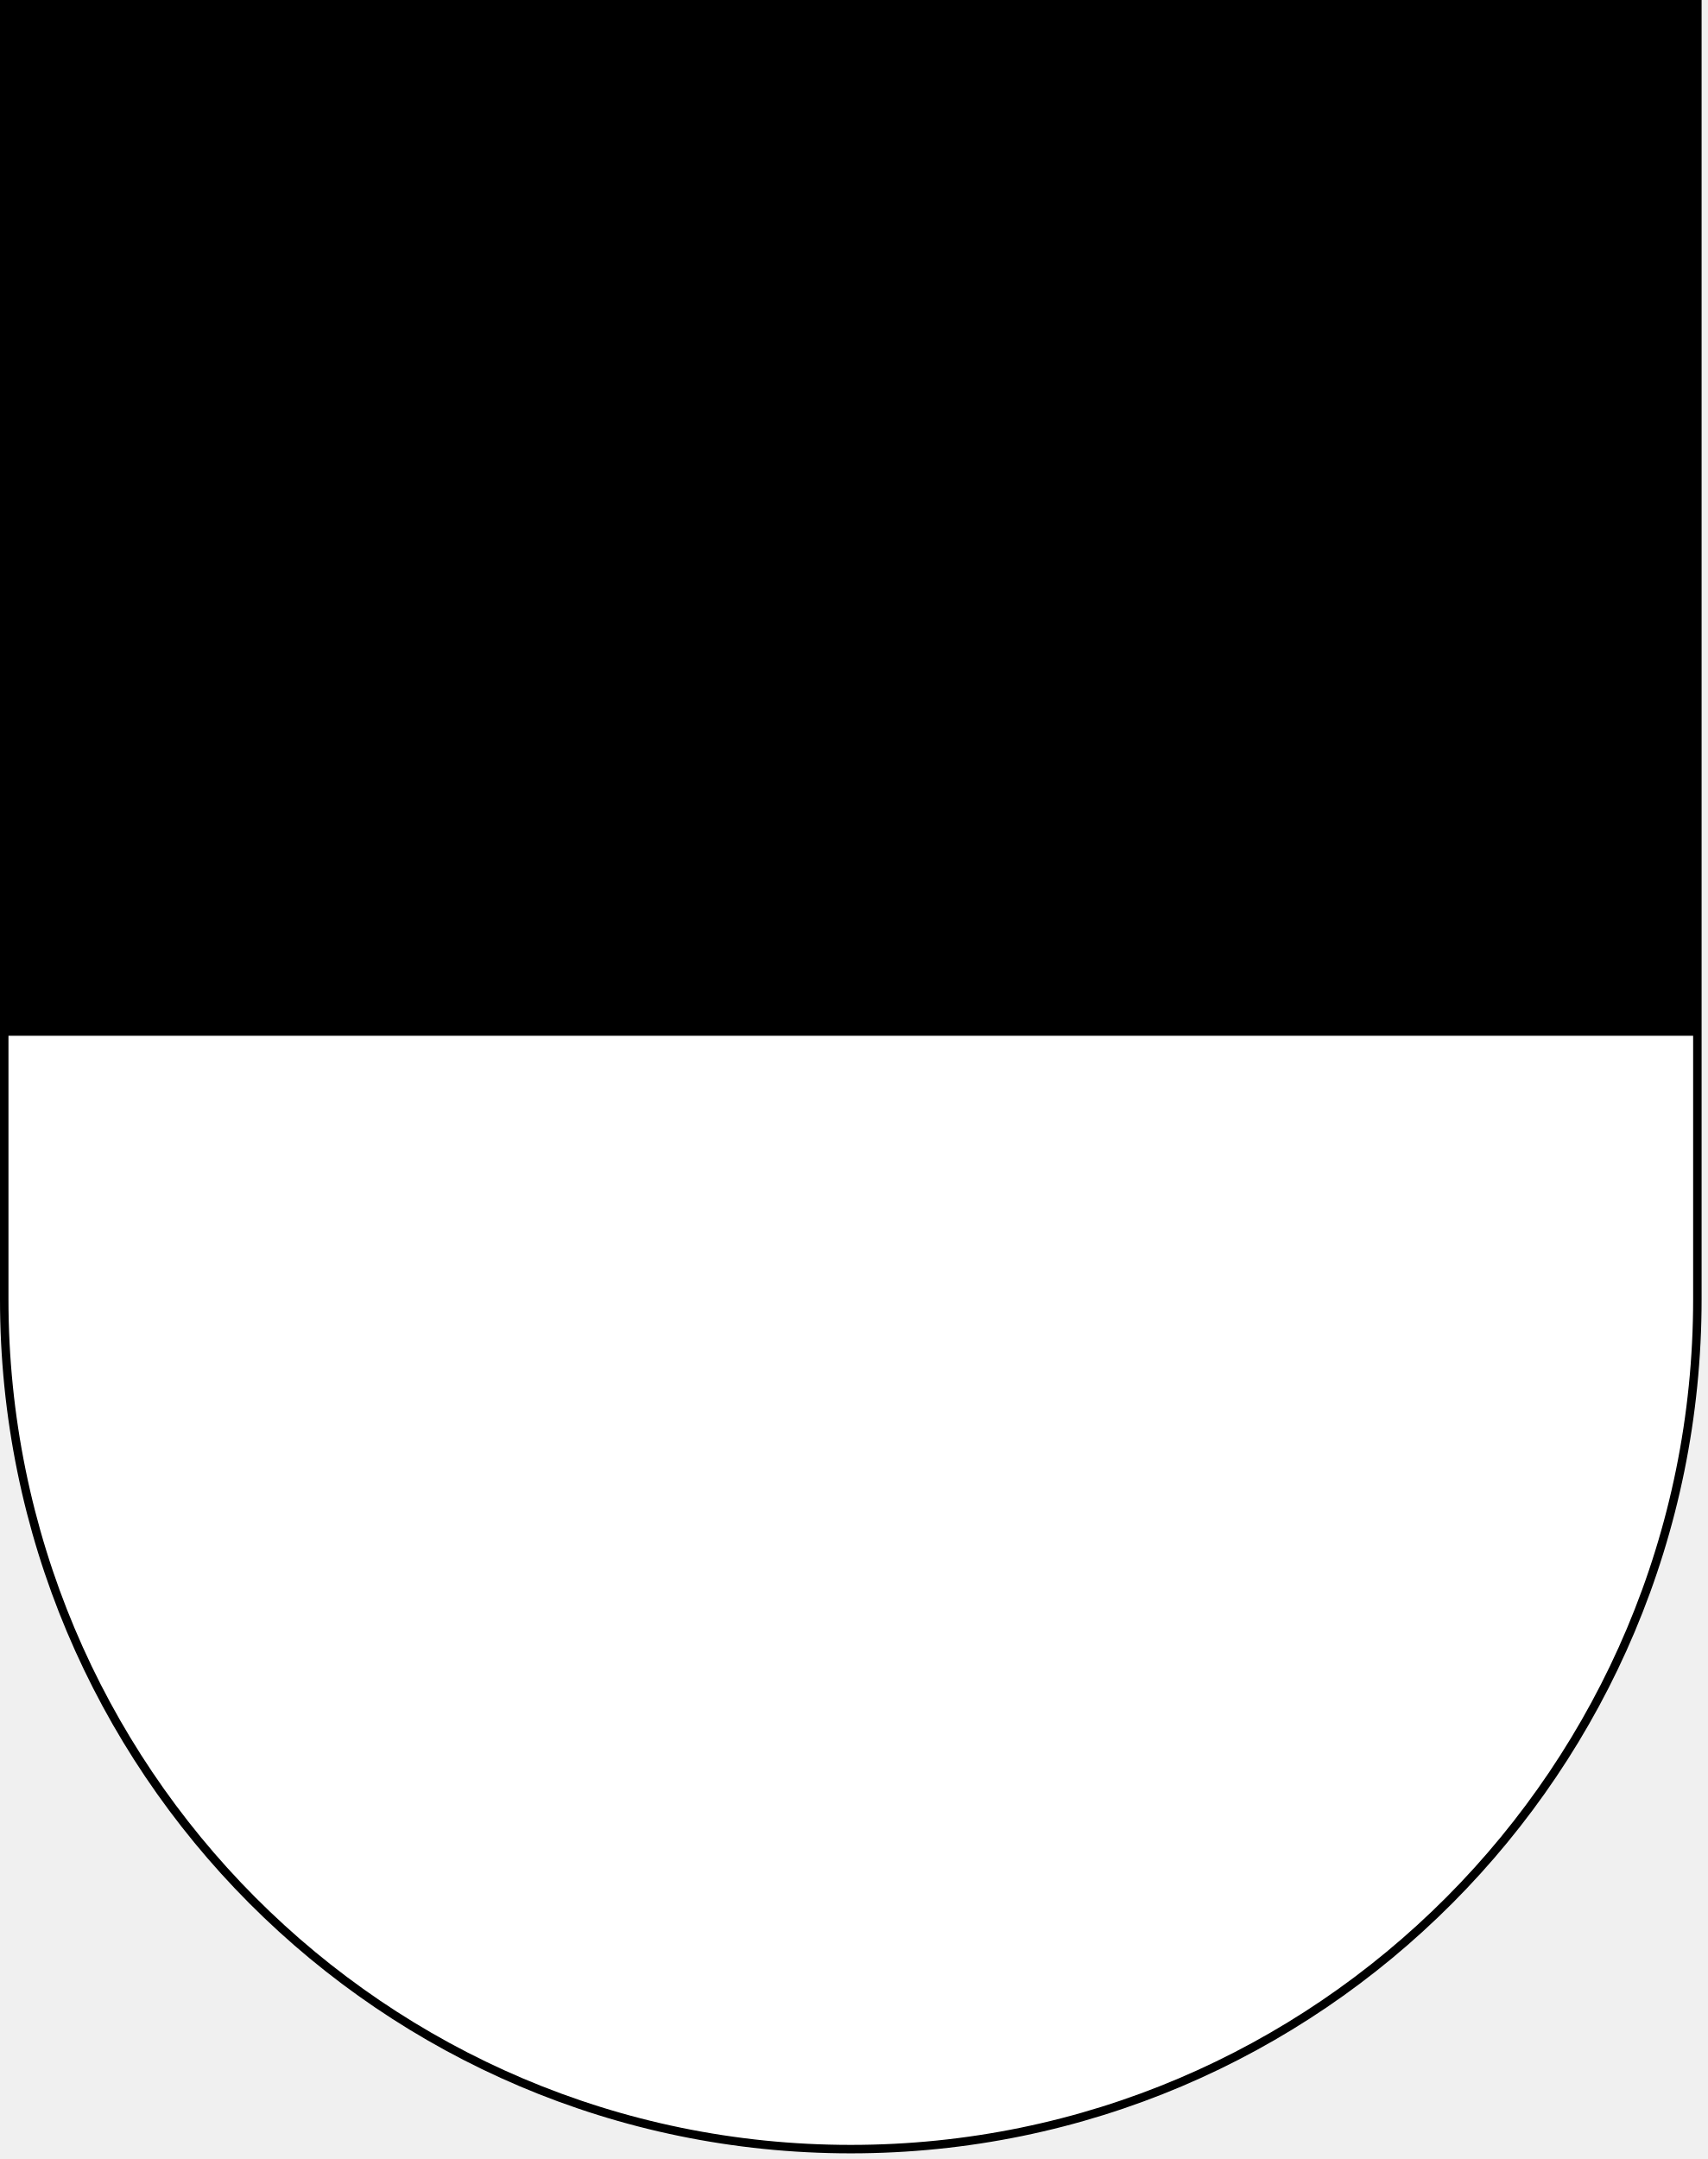
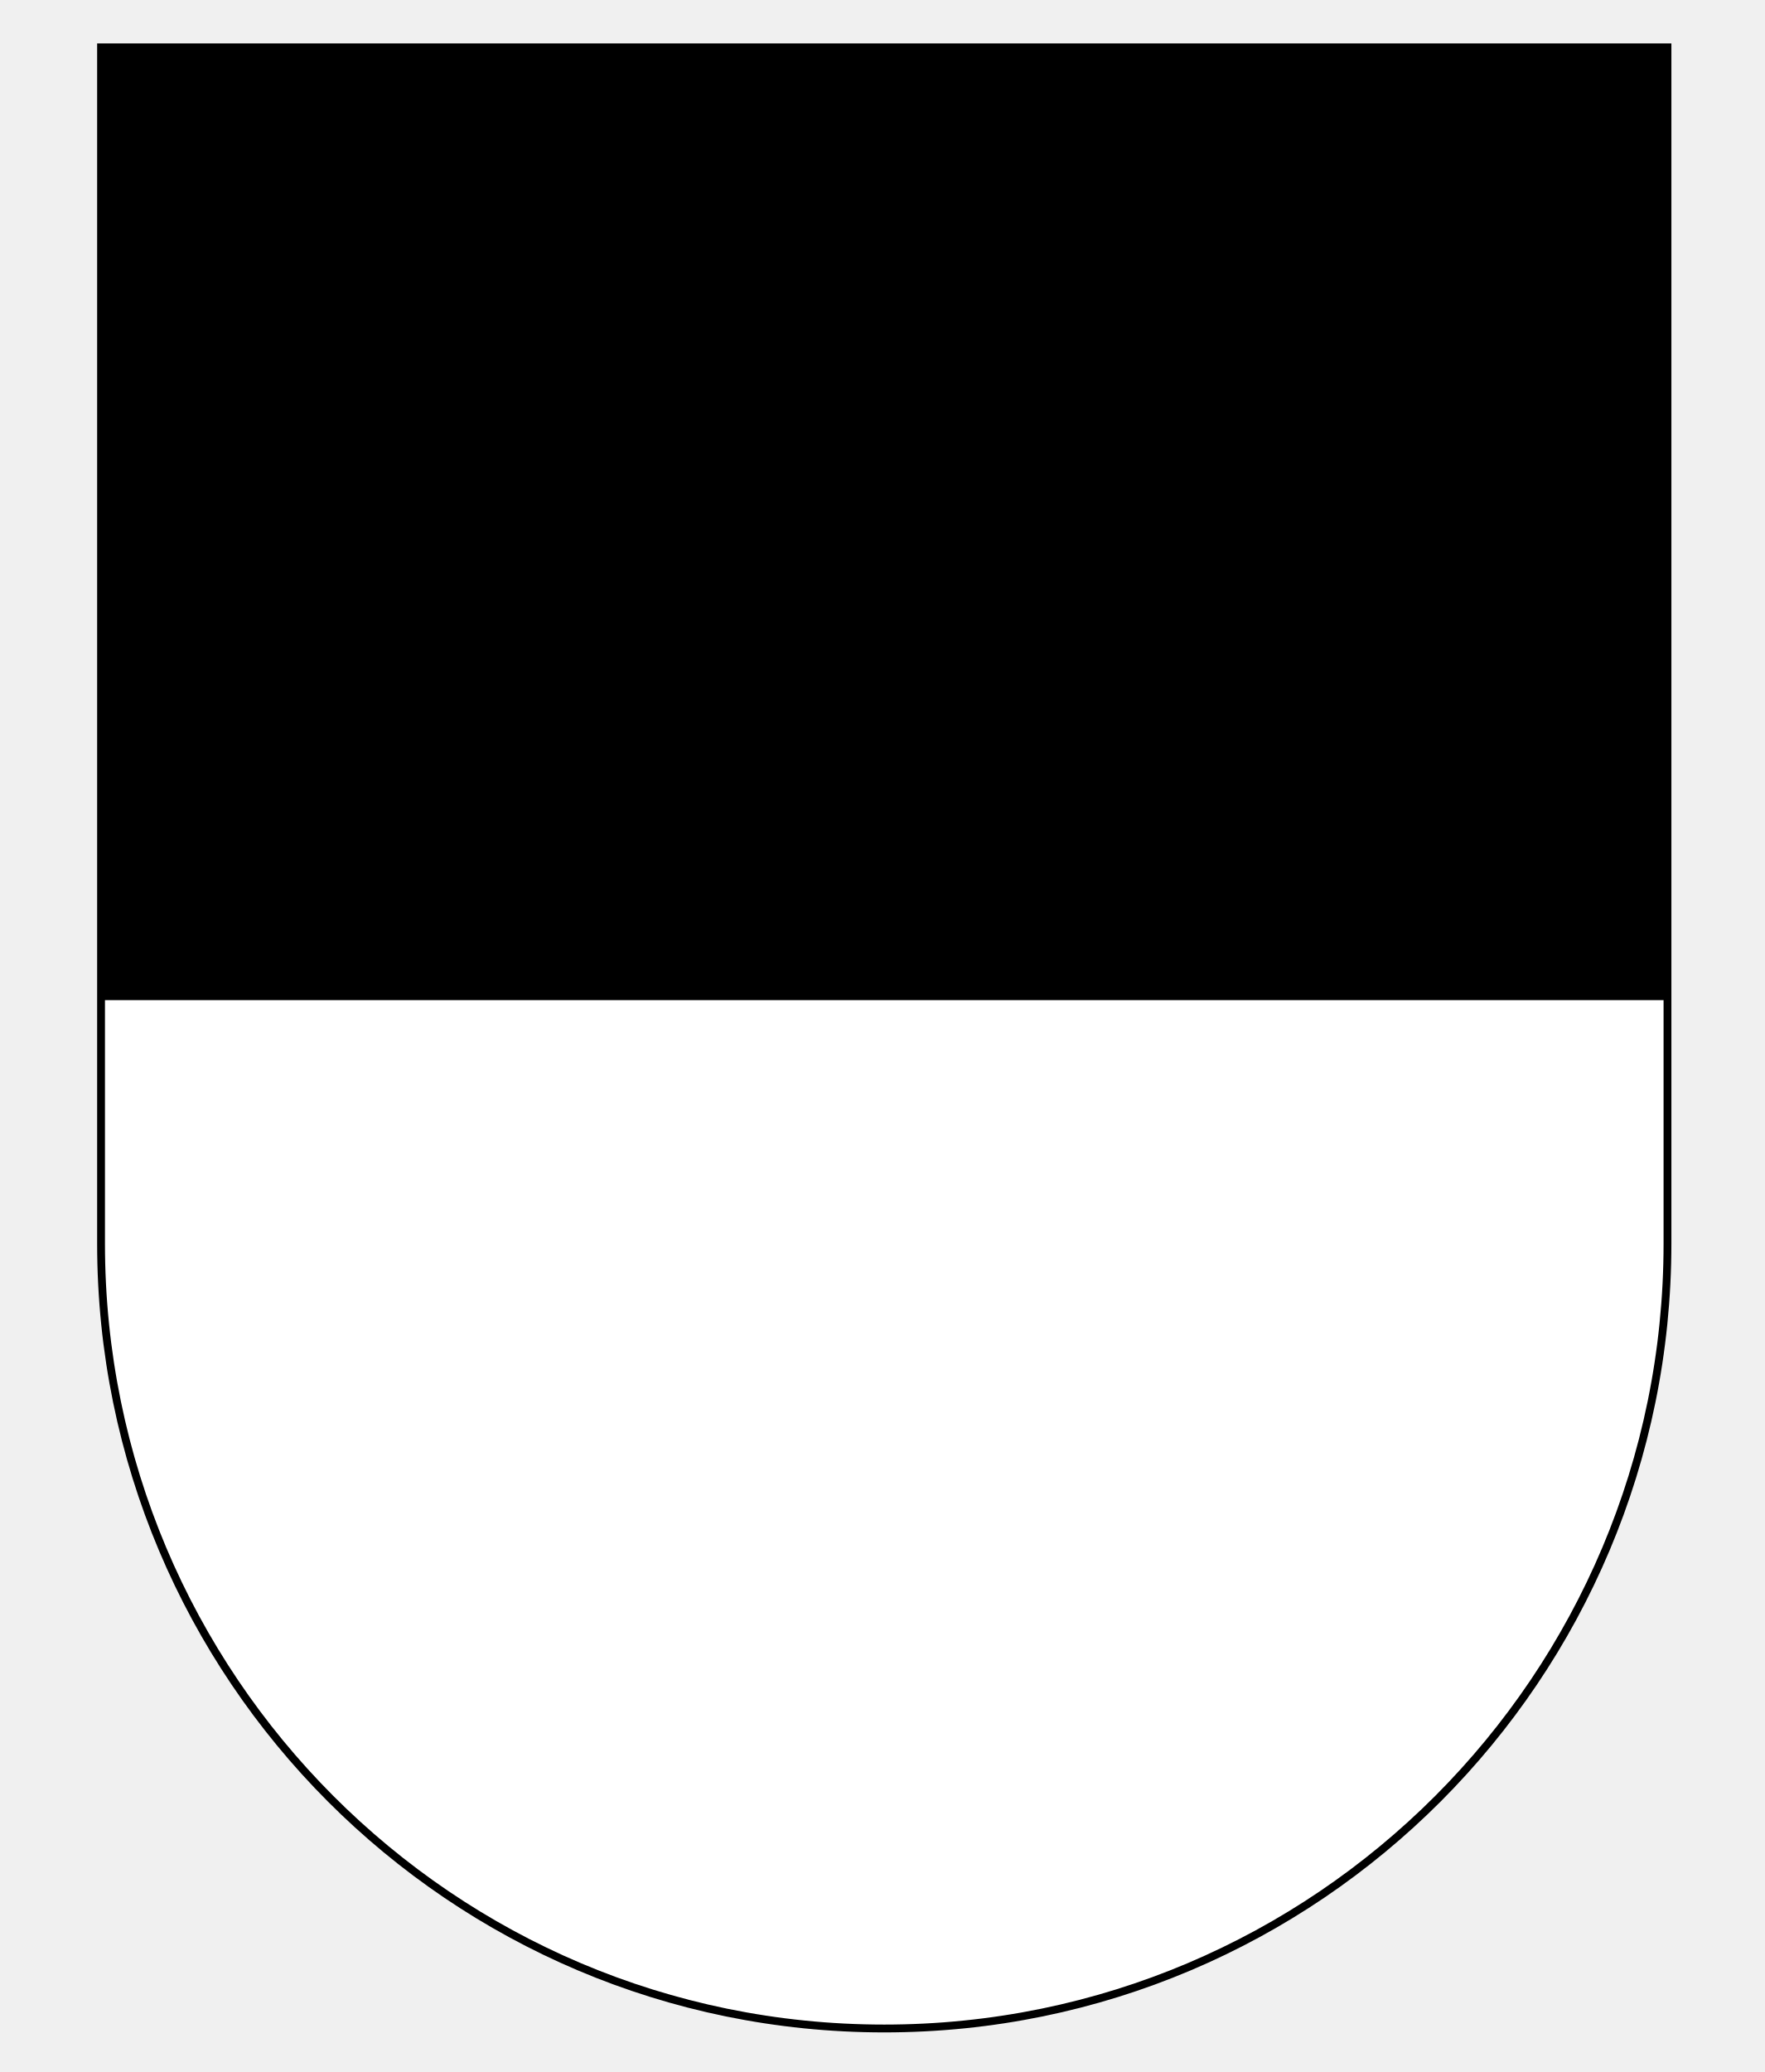
- <svg xmlns="http://www.w3.org/2000/svg" height="765" width="605">
-   <path d="M1.5 1.5v458.87c0 166.31 134.31 301.13 300 301.13s300-134.82 300-301.13V1.5H1.5z" stroke="#000" stroke-width="3" fill="#fff" />
-   <path d="M1.5 1.5V367h600V1.5H1.5z" />
+ <svg xmlns="http://www.w3.org/2000/svg" width="460" height="540" viewBox="0 0 460 540">
+   <g fill="none" transform="translate(26 12)">
+     <path fill="#FFF" stroke="#000" stroke-width="2.04" d="M0.34,0.34 L0.34,312.082 C0.34,425.068 91.743,516.66 204.5,516.66 C317.257,516.66 408.66,425.068 408.66,312.082 L408.66,0.34 L0.34,0.34 Z" />
+     <polygon fill="#000" points=".34 .34 .34 248.649 408.66 248.649 408.66 .34" />
+   </g>
</svg>
